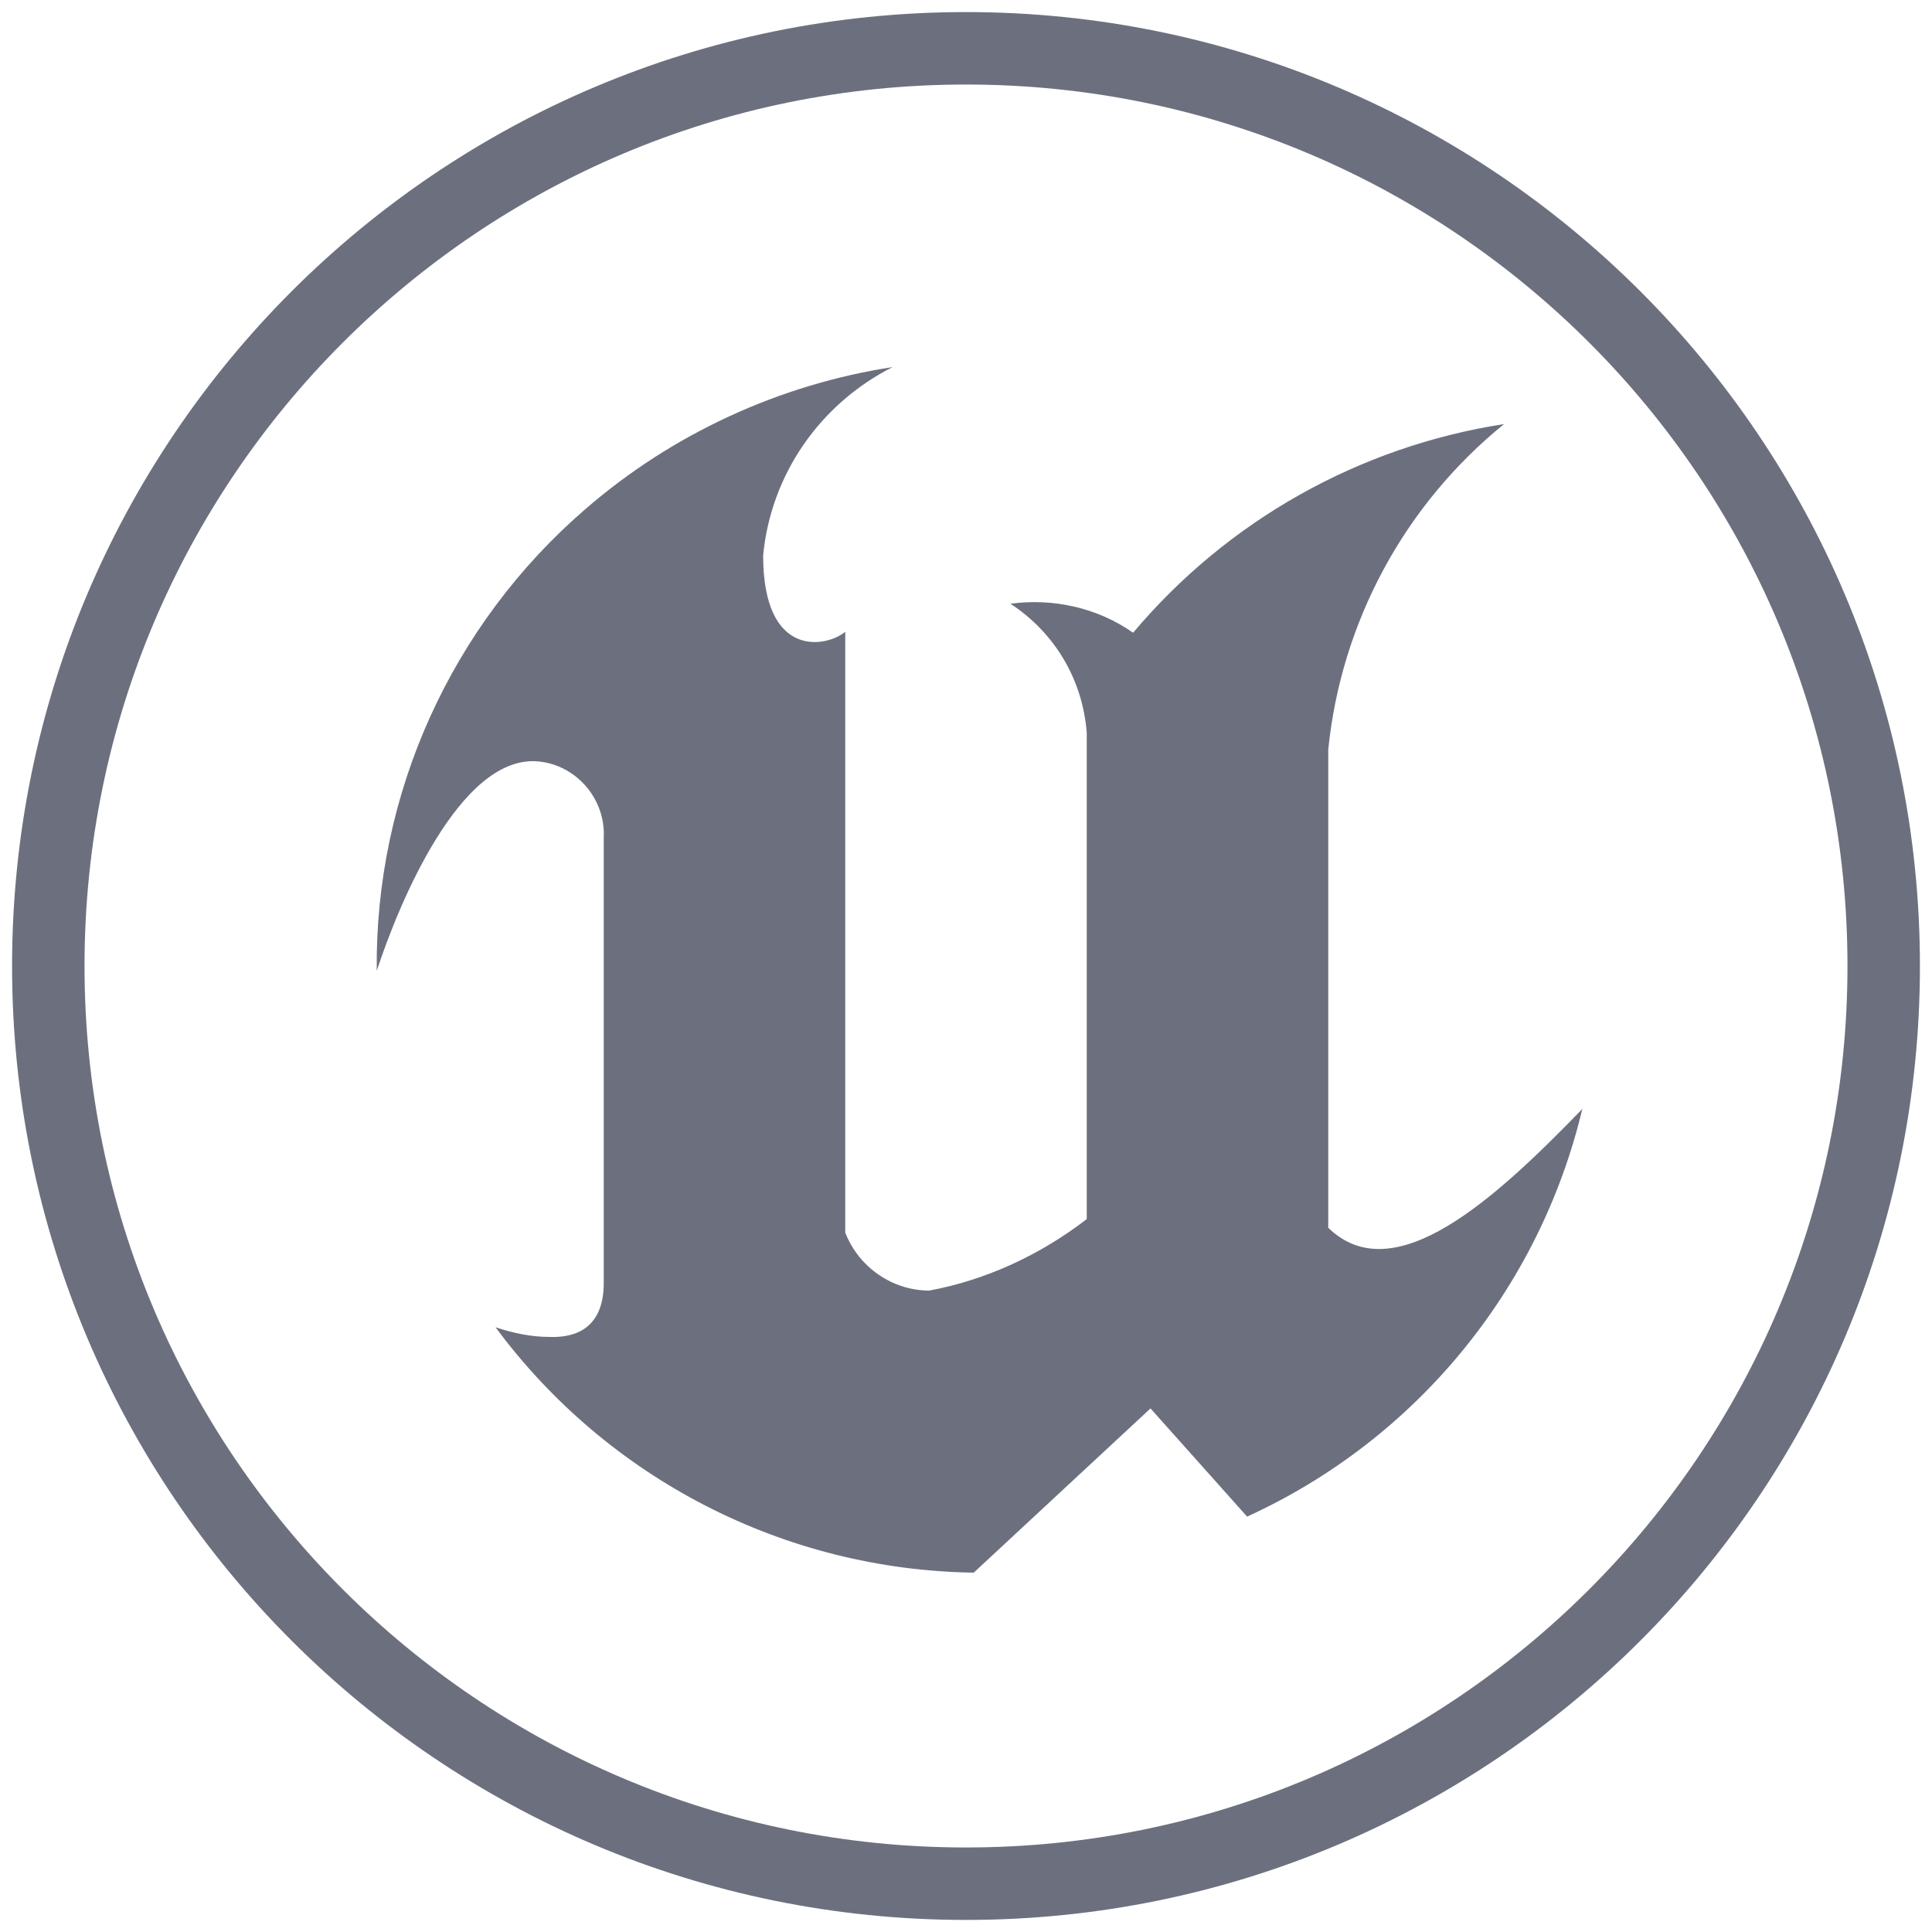
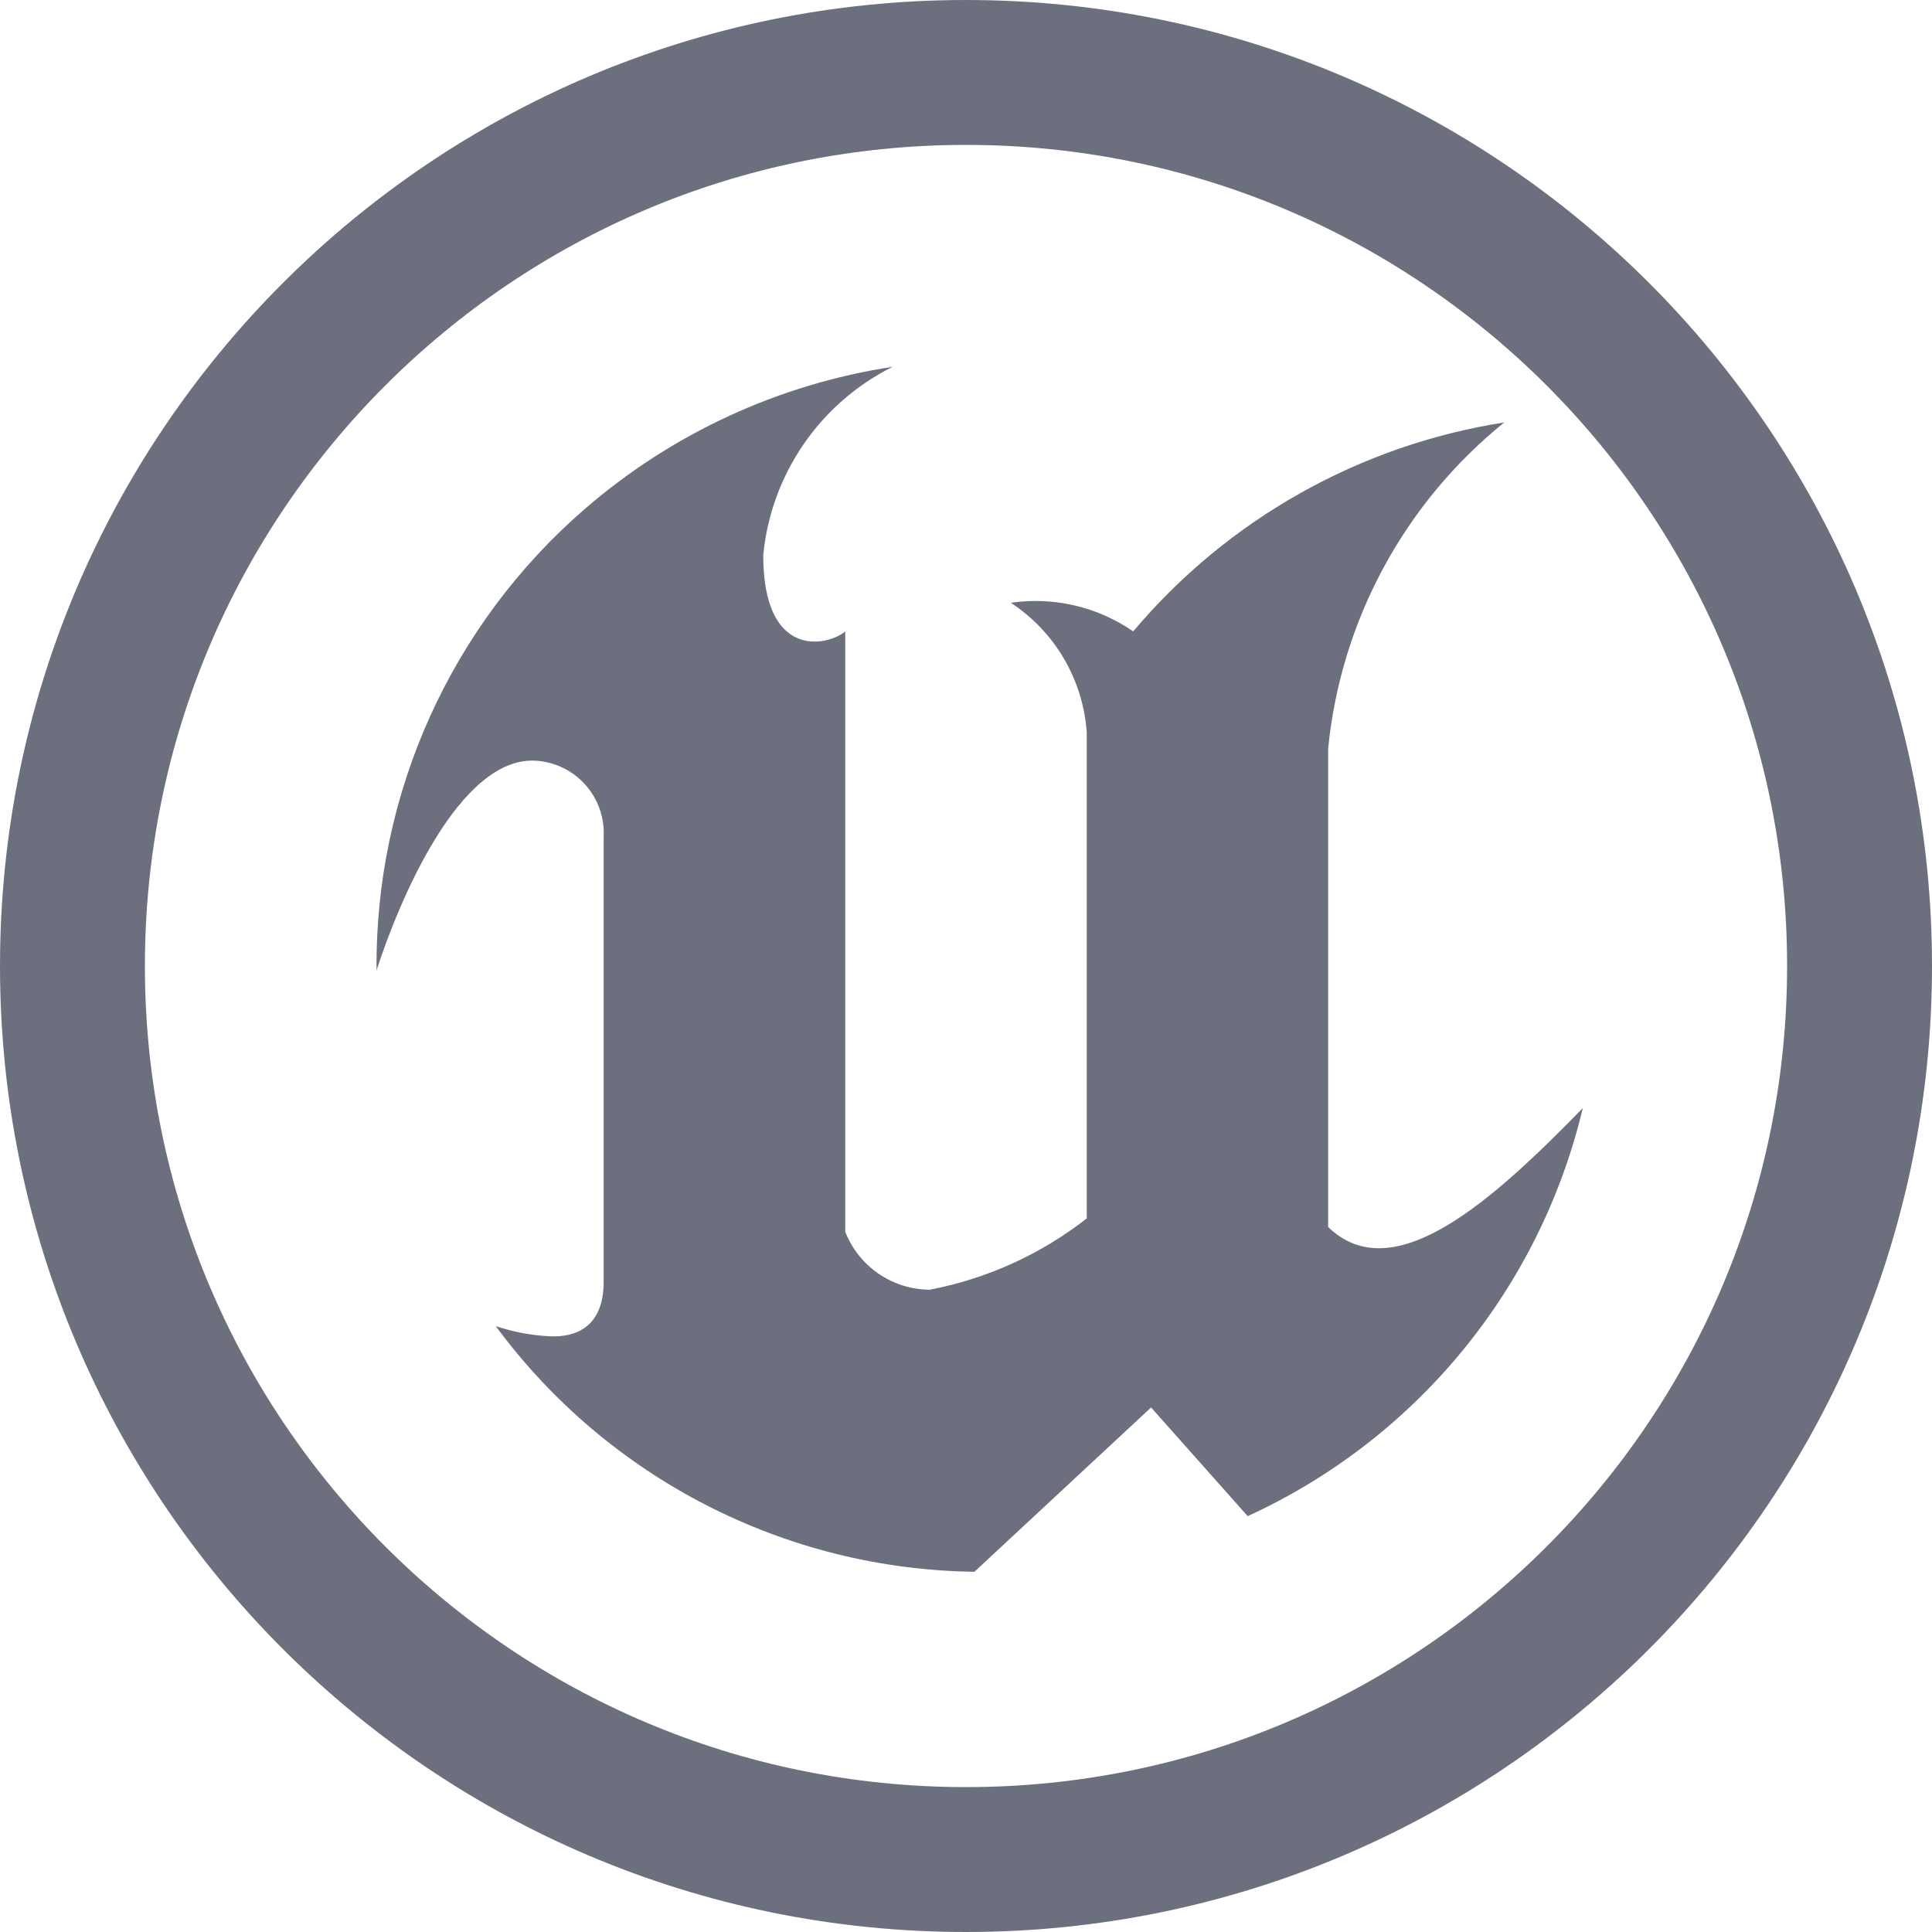
- <svg xmlns="http://www.w3.org/2000/svg" viewBox="0 0 20 20" width="20" height="20">
-   <circle cx="10" cy="10" r="9.5" fill="none" stroke="#6c707e" stroke-miterlimit="10" stroke-width=".75" />
-   <path fill="#6c707e" fill-rule="evenodd" d="M16.38 11.48a6.225 6.225 0 0 1-3.47 4.22l-1-1.12-1.83 1.7a6.271 6.271 0 0 1-4.95-2.54c.18.06.37.1.56.1.28.01.56-.1.56-.56V8.67c.02-.41-.3-.77-.71-.79-.78-.03-1.4 1.44-1.64 2.17-.02-1.83.77-3.58 2.16-4.78.9-.78 2.01-1.29 3.18-1.47-.75.38-1.26 1.11-1.34 1.95 0 1.08.66.95.85.79v6.22c.14.36.49.6.87.6.59-.11 1.15-.37 1.63-.74V7.59c-.04-.55-.33-1.04-.79-1.34.44-.06.9.04 1.27.3a6.272 6.272 0 0 1 3.84-2.16 4.985 4.985 0 0 0-1.82 3.37v4.95c.68.66 1.72-.29 2.63-1.23Z" />
+ <svg xmlns="http://www.w3.org/2000/svg" width="20" height="20" viewBox="0 0 20 20">
+   <path fill="none" stroke="#6C707E" stroke-miterlimit="10" stroke-width="1.5" d="M10 19.25a9.25 9.25 0 1 0 0-18.5 9.25 9.25 0 0 0 0 18.5Z" />
+   <path fill="#6C707E" fill-rule="evenodd" d="M16.384 11.475a6.23 6.23 0 0 1-3.468 4.22l-1-1.125-1.829 1.701a6.26 6.26 0 0 1-4.955-2.543q.27.09.555.105c.277.014.562-.098.562-.564V8.663a.75.75 0 0 0-.714-.789c-.781-.031-1.4 1.439-1.637 2.171a6.24 6.24 0 0 1 2.159-4.779 6.33 6.33 0 0 1 3.184-1.469 2.44 2.44 0 0 0-1.34 1.951c0 1.077.656.946.849.789v6.215c.142.36.488.597.875.599a3.8 3.8 0 0 0 1.625-.738V7.582a1.75 1.75 0 0 0-.786-1.342c.445-.065.897.041 1.267.296a6.3 6.3 0 0 1 3.841-2.163 4.97 4.97 0 0 0-1.823 3.375v4.954c.681.66 1.717-.29 2.634-1.229z" />
</svg>
